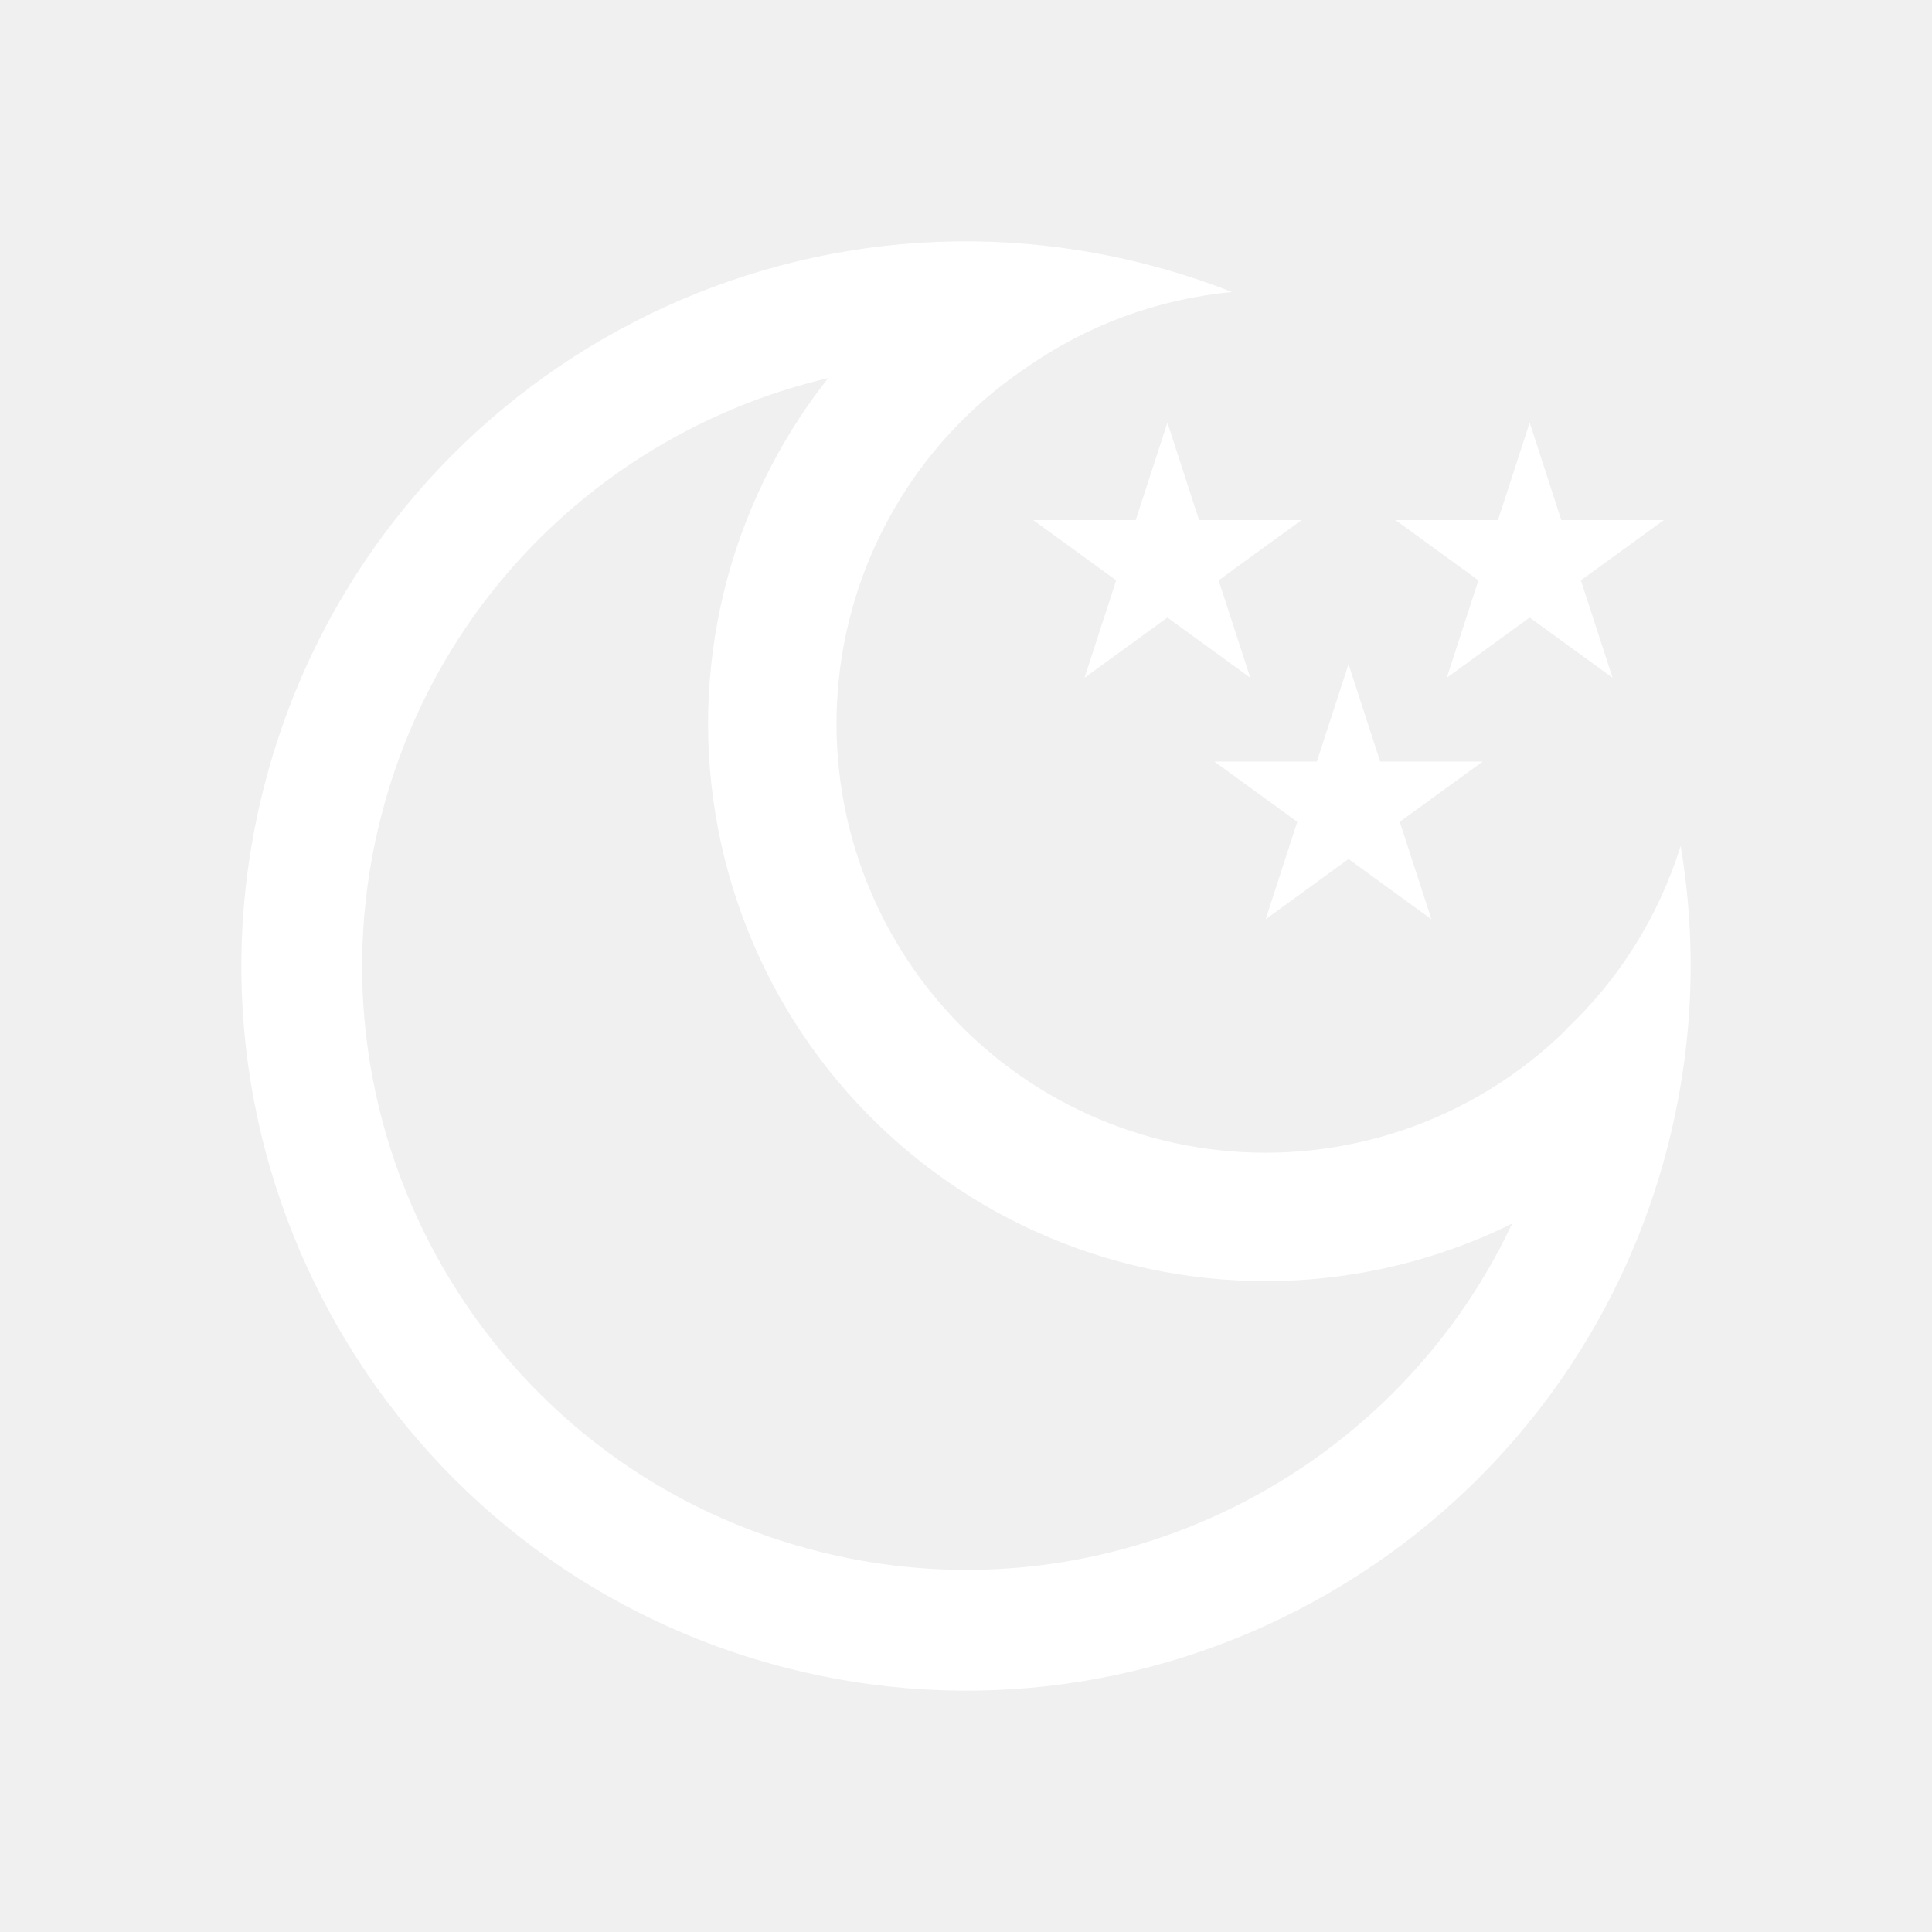
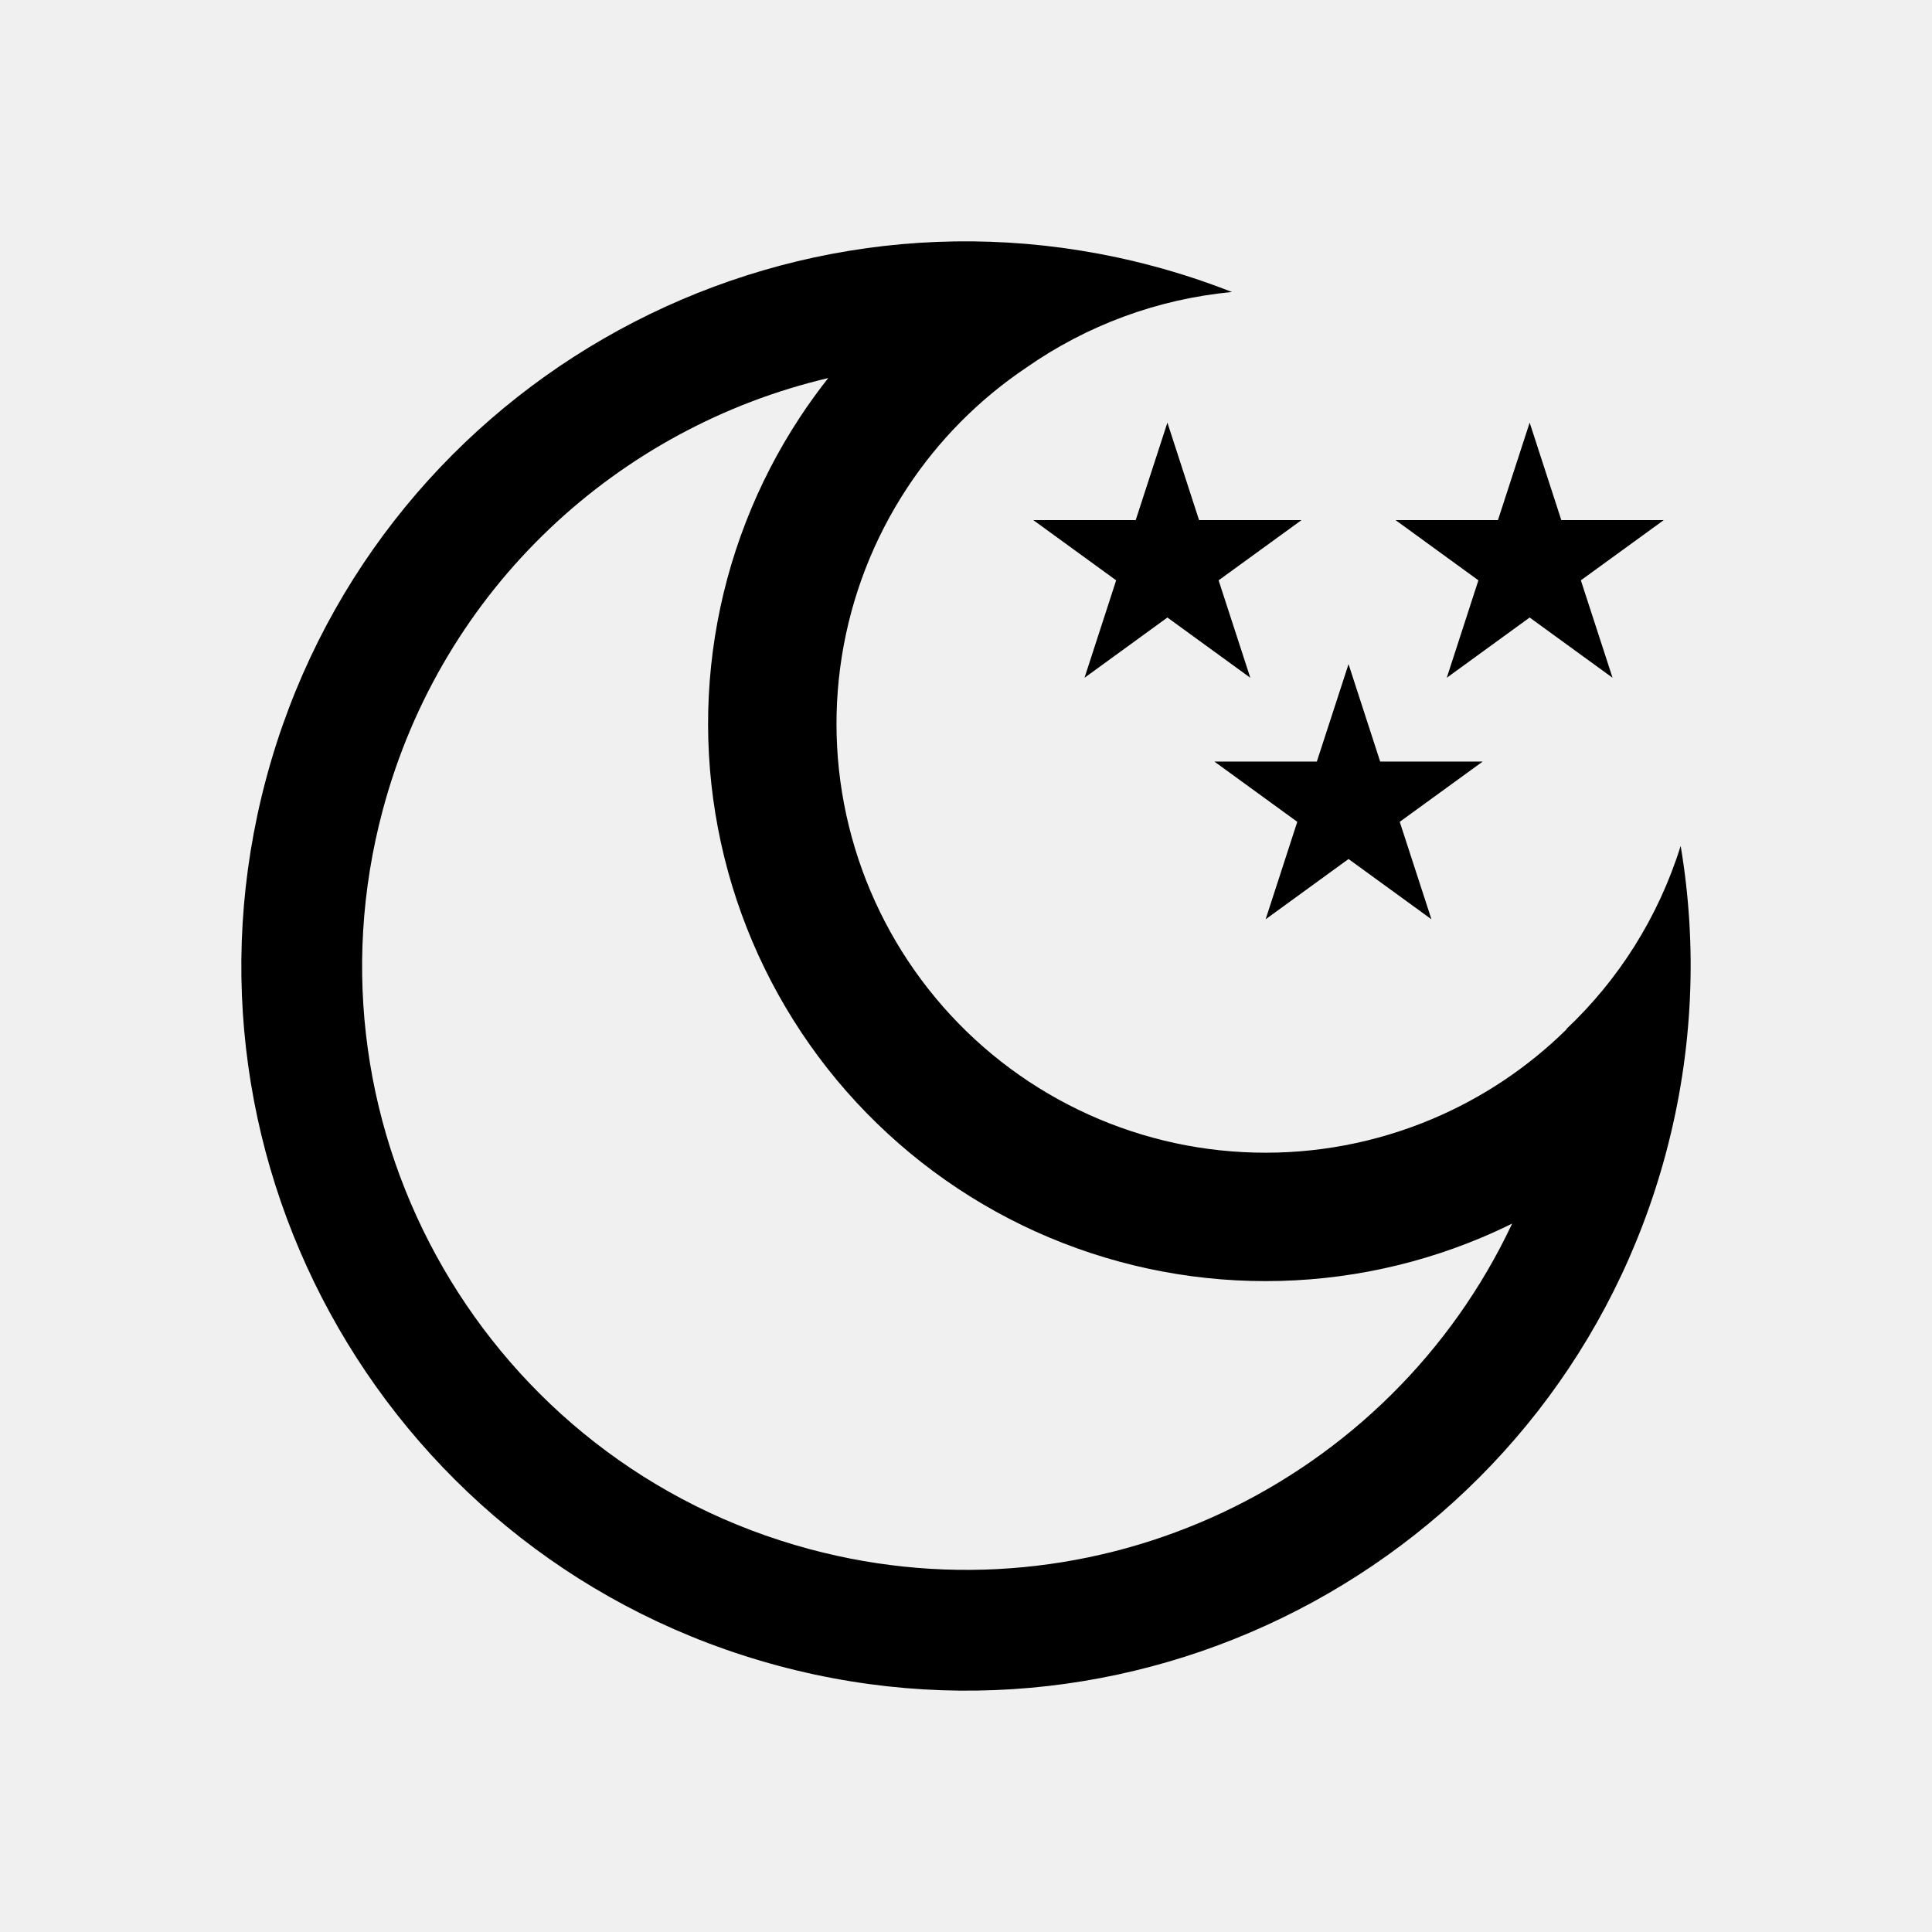
- <svg xmlns="http://www.w3.org/2000/svg" width="32" height="32" viewBox="0 0 32 32" fill="none">
-   <path fill-rule="evenodd" clip-rule="evenodd" d="M27.591 19.106C28.051 17.388 28.114 15.657 27.837 14.011C27.465 15.203 26.802 16.233 25.947 17.041L25.946 17.05C25.306 17.68 24.552 18.184 23.722 18.534C22.79 18.927 21.785 19.117 20.774 19.09C19.763 19.064 18.769 18.822 17.859 18.38C16.949 17.939 16.143 17.308 15.497 16.53C14.85 15.752 14.377 14.845 14.109 13.87C13.841 12.895 13.784 11.873 13.943 10.874C14.101 9.875 14.471 8.922 15.028 8.077C15.547 7.289 16.217 6.614 17 6.088C17.997 5.391 19.169 4.952 20.406 4.837C19.986 4.672 19.552 4.528 19.106 4.409C12.704 2.694 6.124 6.492 4.409 12.894C2.694 19.296 6.493 25.876 12.894 27.591C19.296 29.306 25.876 25.507 27.591 19.106ZM25.046 20.266C23.026 24.564 18.16 26.931 13.412 25.659C8.077 24.23 4.911 18.746 6.341 13.412C7.328 9.728 10.248 7.078 13.718 6.262C13.554 6.47 13.398 6.685 13.252 6.907C12.529 8.004 12.048 9.243 11.842 10.541C11.636 11.839 11.71 13.166 12.058 14.434C12.406 15.701 13.021 16.879 13.861 17.89C14.702 18.9 15.748 19.72 16.93 20.294C18.113 20.867 19.404 21.182 20.718 21.216C22.032 21.251 23.338 21.005 24.549 20.494C24.717 20.423 24.883 20.347 25.046 20.266ZM25.86 8.614L25.336 7L24.811 8.614L23.114 8.614L24.487 9.612L23.963 11.226L25.336 10.228L26.709 11.226L26.184 9.612L27.558 8.614L25.86 8.614ZM19.336 7L19.86 8.614L21.558 8.614L20.184 9.612L20.709 11.226L19.336 10.228L17.963 11.226L18.487 9.612L17.114 8.614L18.811 8.614L19.336 7ZM22.86 12.614L22.336 11L21.811 12.614L20.114 12.614L21.487 13.612L20.963 15.226L22.336 14.228L23.709 15.226L23.184 13.612L24.558 12.614L22.86 12.614Z" fill="white" />
+ <svg xmlns="http://www.w3.org/2000/svg" width="32" height="32" viewBox="0 0 32 32" fill="currentColor">
+   <path fill-rule="evenodd" clip-rule="evenodd" d="M27.591 19.106C28.051 17.388 28.114 15.657 27.837 14.011C27.465 15.203 26.802 16.233 25.947 17.041L25.946 17.05C25.306 17.68 24.552 18.184 23.722 18.534C22.79 18.927 21.785 19.117 20.774 19.09C19.763 19.064 18.769 18.822 17.859 18.38C16.949 17.939 16.143 17.308 15.497 16.53C14.85 15.752 14.377 14.845 14.109 13.87C13.841 12.895 13.784 11.873 13.943 10.874C14.101 9.875 14.471 8.922 15.028 8.077C15.547 7.289 16.217 6.614 17 6.088C17.997 5.391 19.169 4.952 20.406 4.837C19.986 4.672 19.552 4.528 19.106 4.409C12.704 2.694 6.124 6.492 4.409 12.894C2.694 19.296 6.493 25.876 12.894 27.591C19.296 29.306 25.876 25.507 27.591 19.106ZM25.046 20.266C23.026 24.564 18.16 26.931 13.412 25.659C8.077 24.23 4.911 18.746 6.341 13.412C7.328 9.728 10.248 7.078 13.718 6.262C13.554 6.47 13.398 6.685 13.252 6.907C12.529 8.004 12.048 9.243 11.842 10.541C11.636 11.839 11.71 13.166 12.058 14.434C12.406 15.701 13.021 16.879 13.861 17.89C14.702 18.9 15.748 19.72 16.93 20.294C18.113 20.867 19.404 21.182 20.718 21.216C22.032 21.251 23.338 21.005 24.549 20.494C24.717 20.423 24.883 20.347 25.046 20.266ZM25.86 8.614L25.336 7L24.811 8.614L23.114 8.614L24.487 9.612L23.963 11.226L25.336 10.228L26.709 11.226L26.184 9.612L27.558 8.614L25.86 8.614ZM19.336 7L19.86 8.614L21.558 8.614L20.184 9.612L20.709 11.226L19.336 10.228L17.963 11.226L18.487 9.612L17.114 8.614L18.811 8.614L19.336 7ZM22.86 12.614L22.336 11L21.811 12.614L20.114 12.614L21.487 13.612L20.963 15.226L22.336 14.228L23.709 15.226L23.184 13.612L24.558 12.614L22.86 12.614Z" fill="currentColor" />
</svg>
